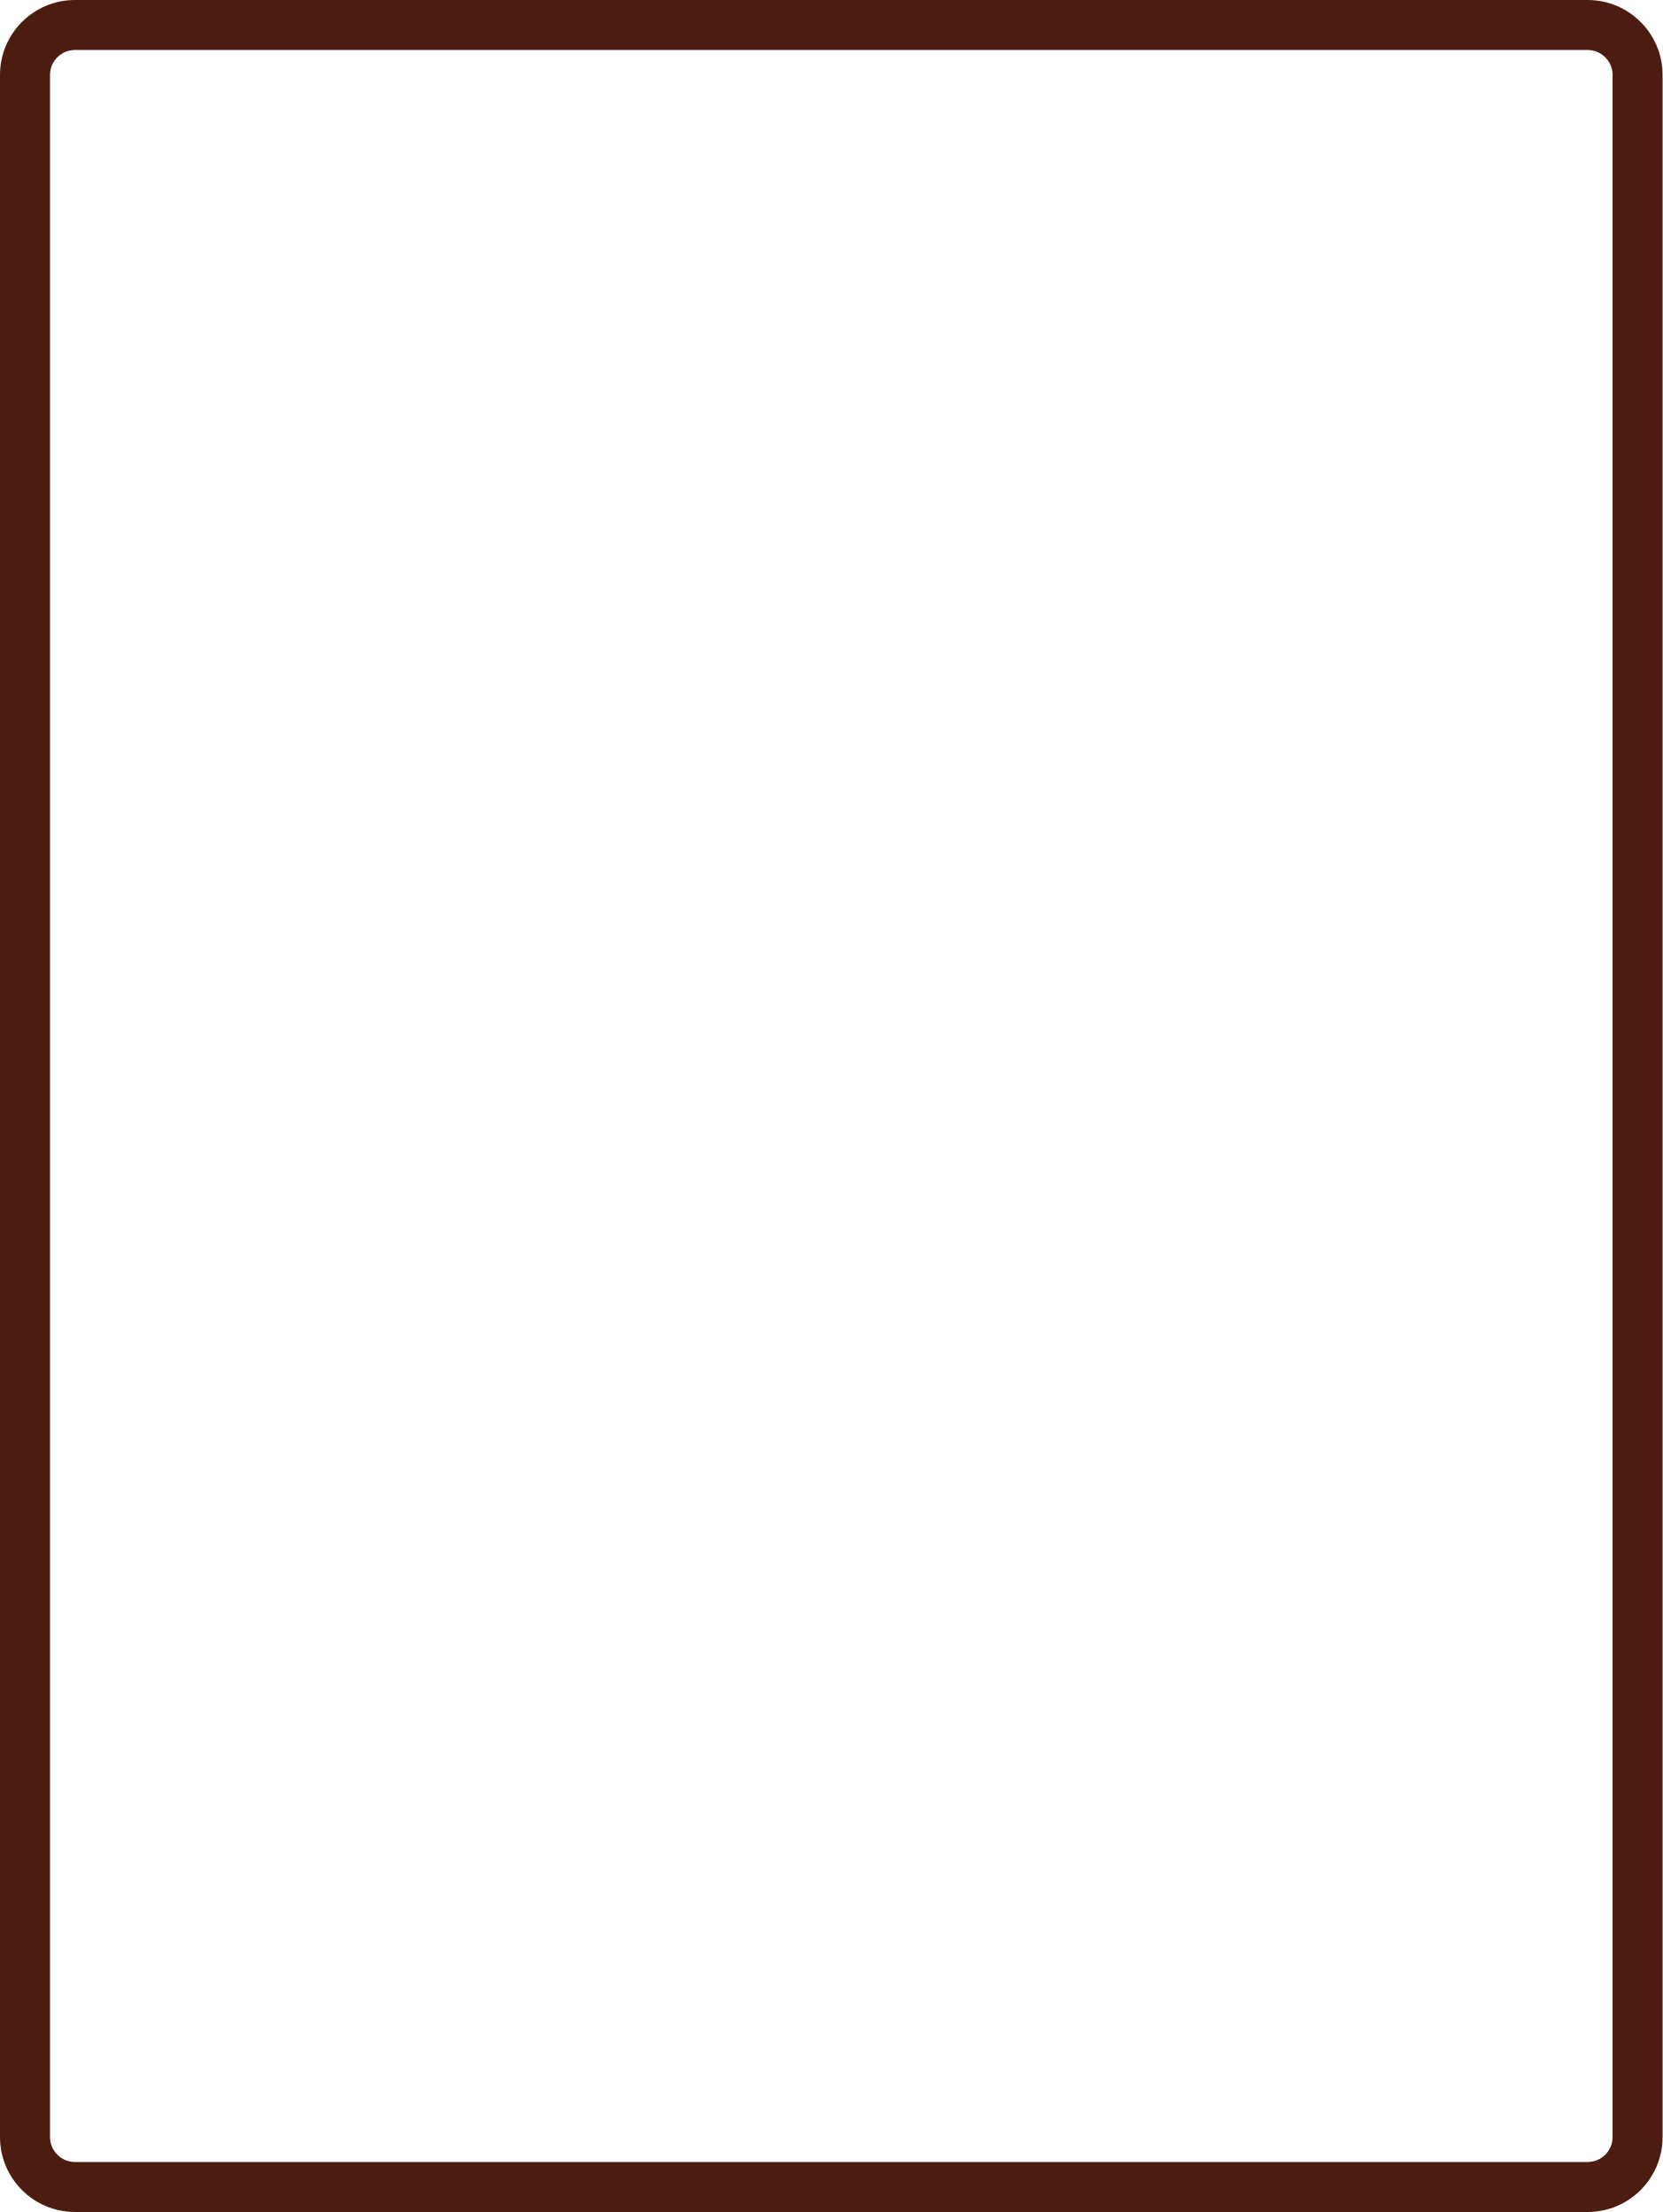
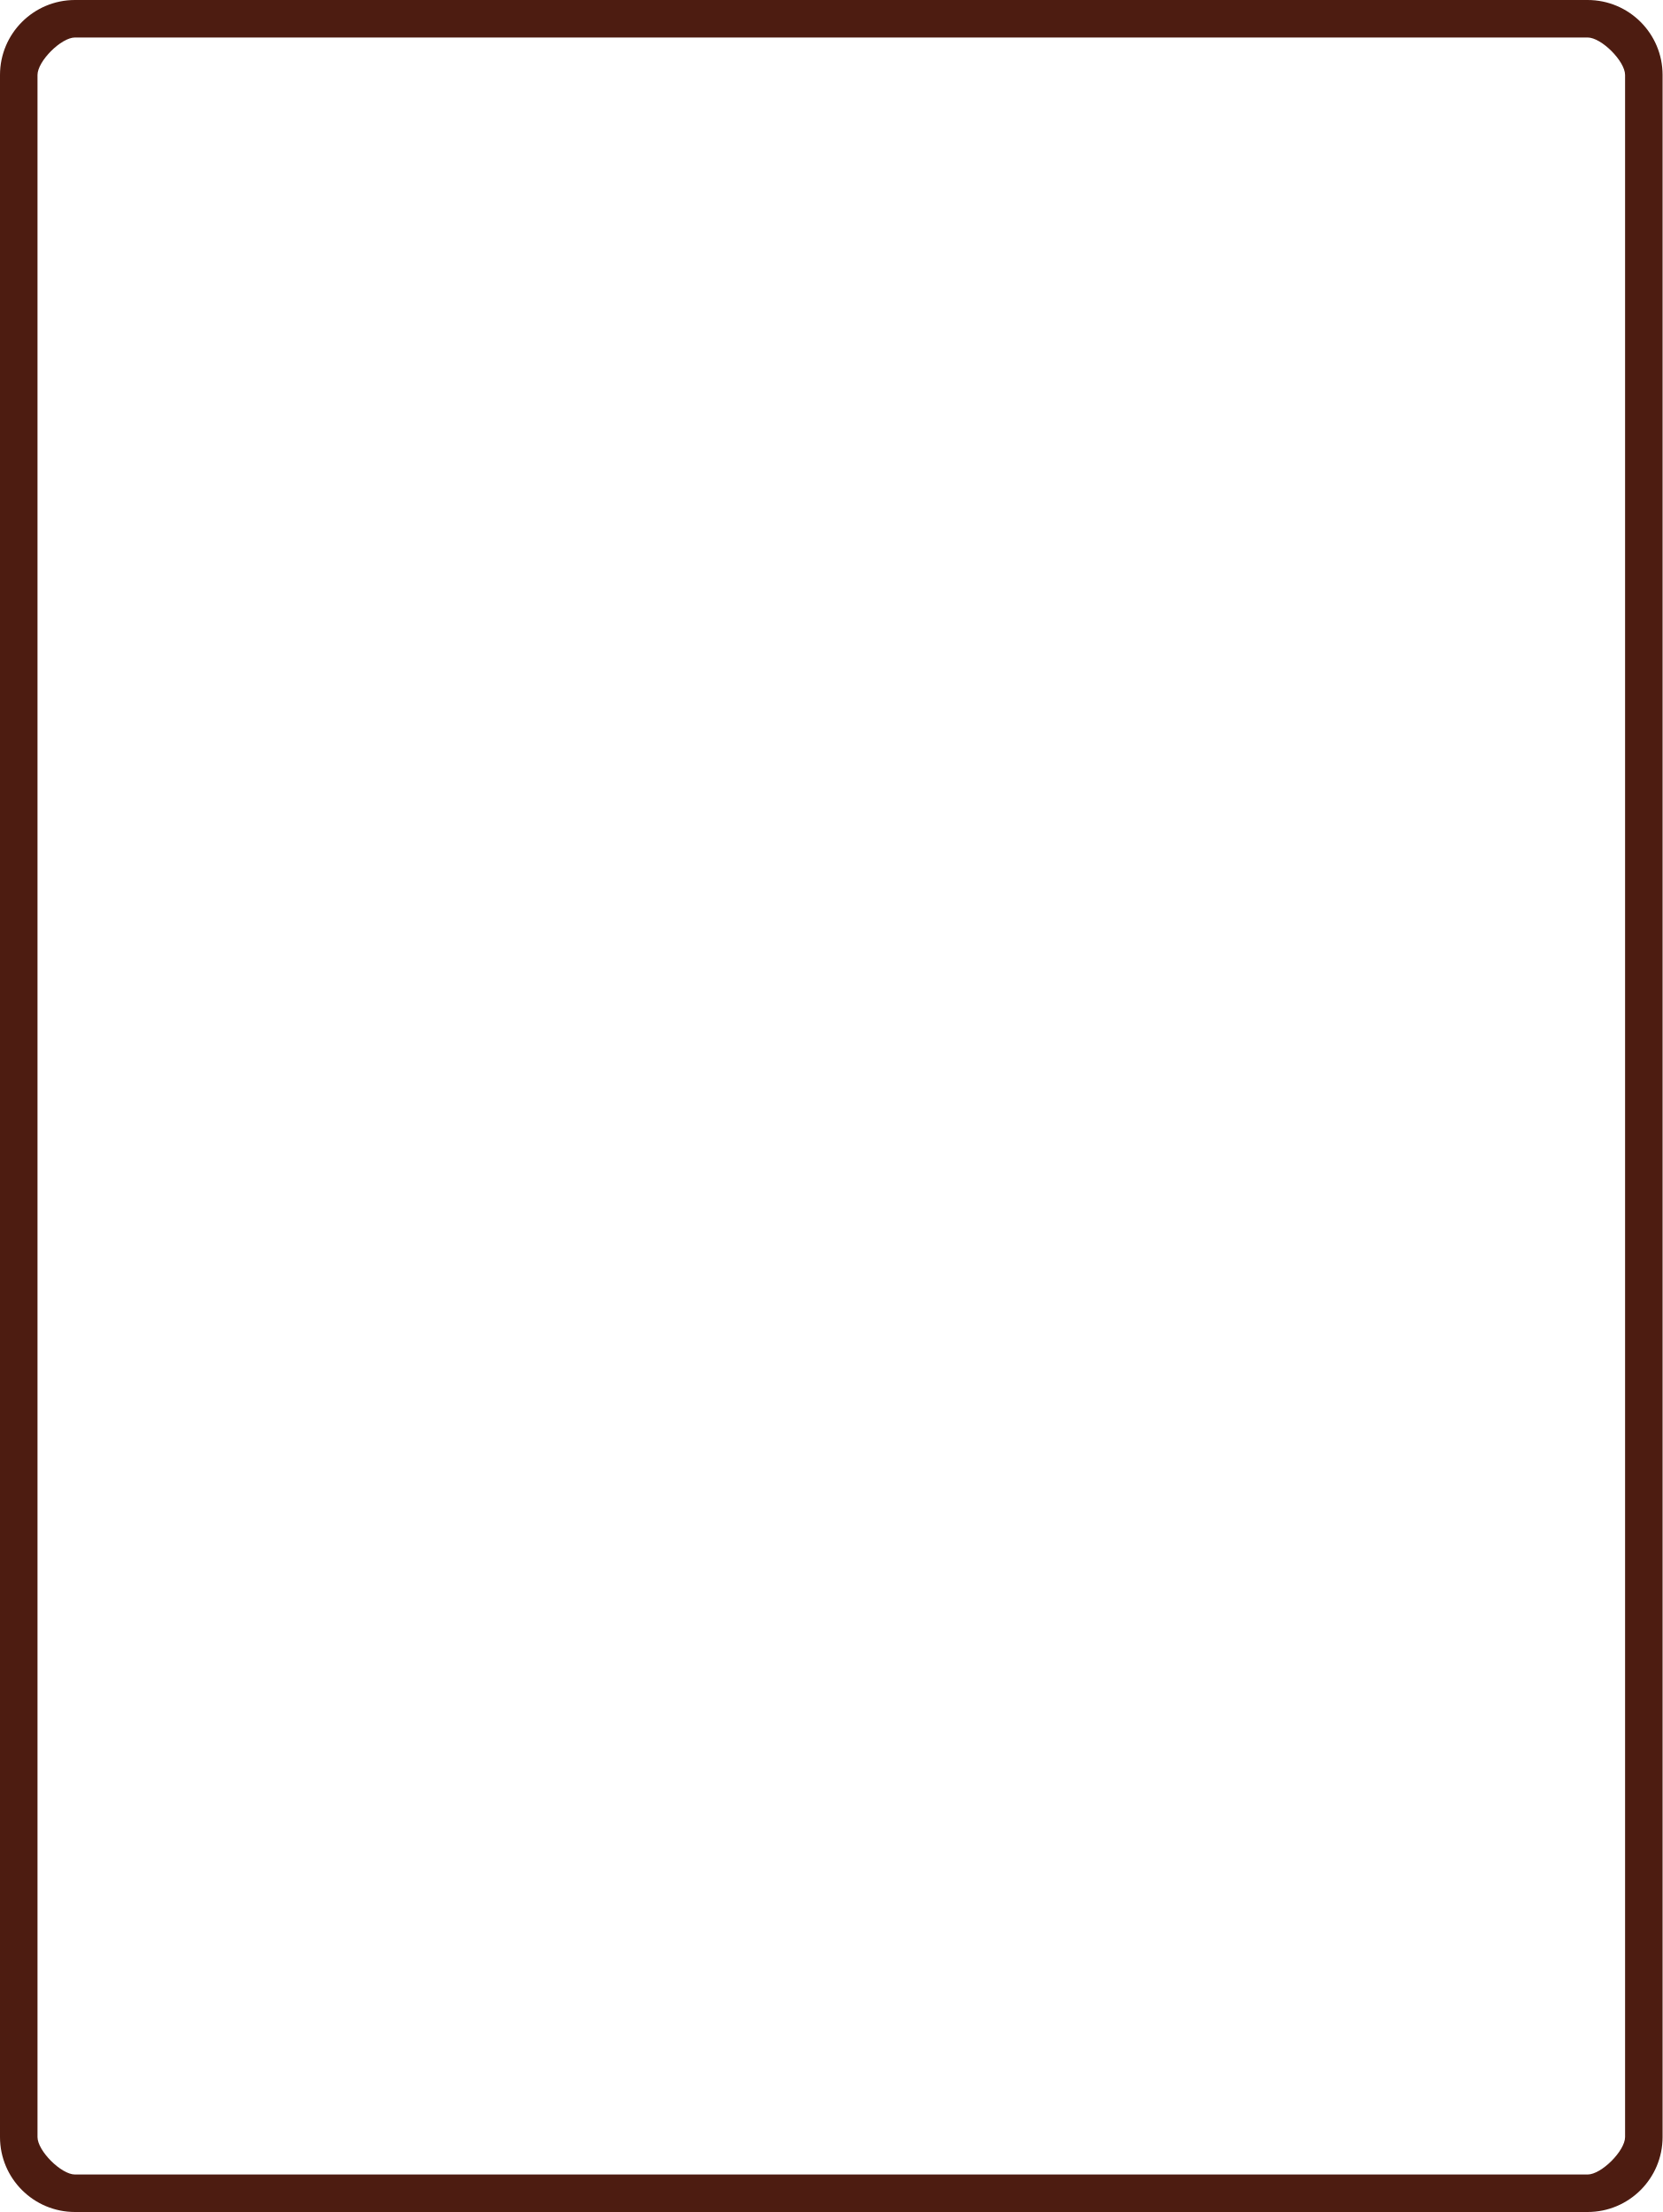
<svg xmlns="http://www.w3.org/2000/svg" width="133" height="177" viewBox="0 0 133 177" fill="none">
-   <path d="M129 6C129 4.895 128.105 4 127 4H6C4.895 4 4 4.895 4 6V171C4 172.105 4.895 173 6 173H127C128.105 173 129 172.105 129 171V6ZM133 171C133 174.314 130.314 177 127 177H6C2.686 177 0 174.314 0 171V6C2.83482e-06 2.686 2.686 0 6 0H127C130.314 0 133 2.686 133 6V171Z" fill="url(#paint0_linear_129_1065)" />
-   <defs>
-     <linearGradient id="paint0_linear_129_1065" x1="7.5" y1="2" x2="133.664" y2="173.035" gradientUnits="userSpaceOnUse">
-       <stop stop-color="#4D1C11" />
-       <stop offset="1" stop-color="#4D1C11" />
-     </linearGradient>
-   </defs>
+   <path d="M130 6C130 4.895 128.105 3 127 3H6C4.895 3 3 4.895 3 6V171C3 172.105 4.895 174 6 174H127C128.105 174 130 172.105 130 171V6ZM133 171C133 174.314 130.314 177 127 177H6C2.686 177 0 174.314 0 171V6C2.83482e-06 2.686 2.686 0 6 0H127C130.314 0 133 2.686 133 6V171Z" fill="#4D1C11" />
</svg>
